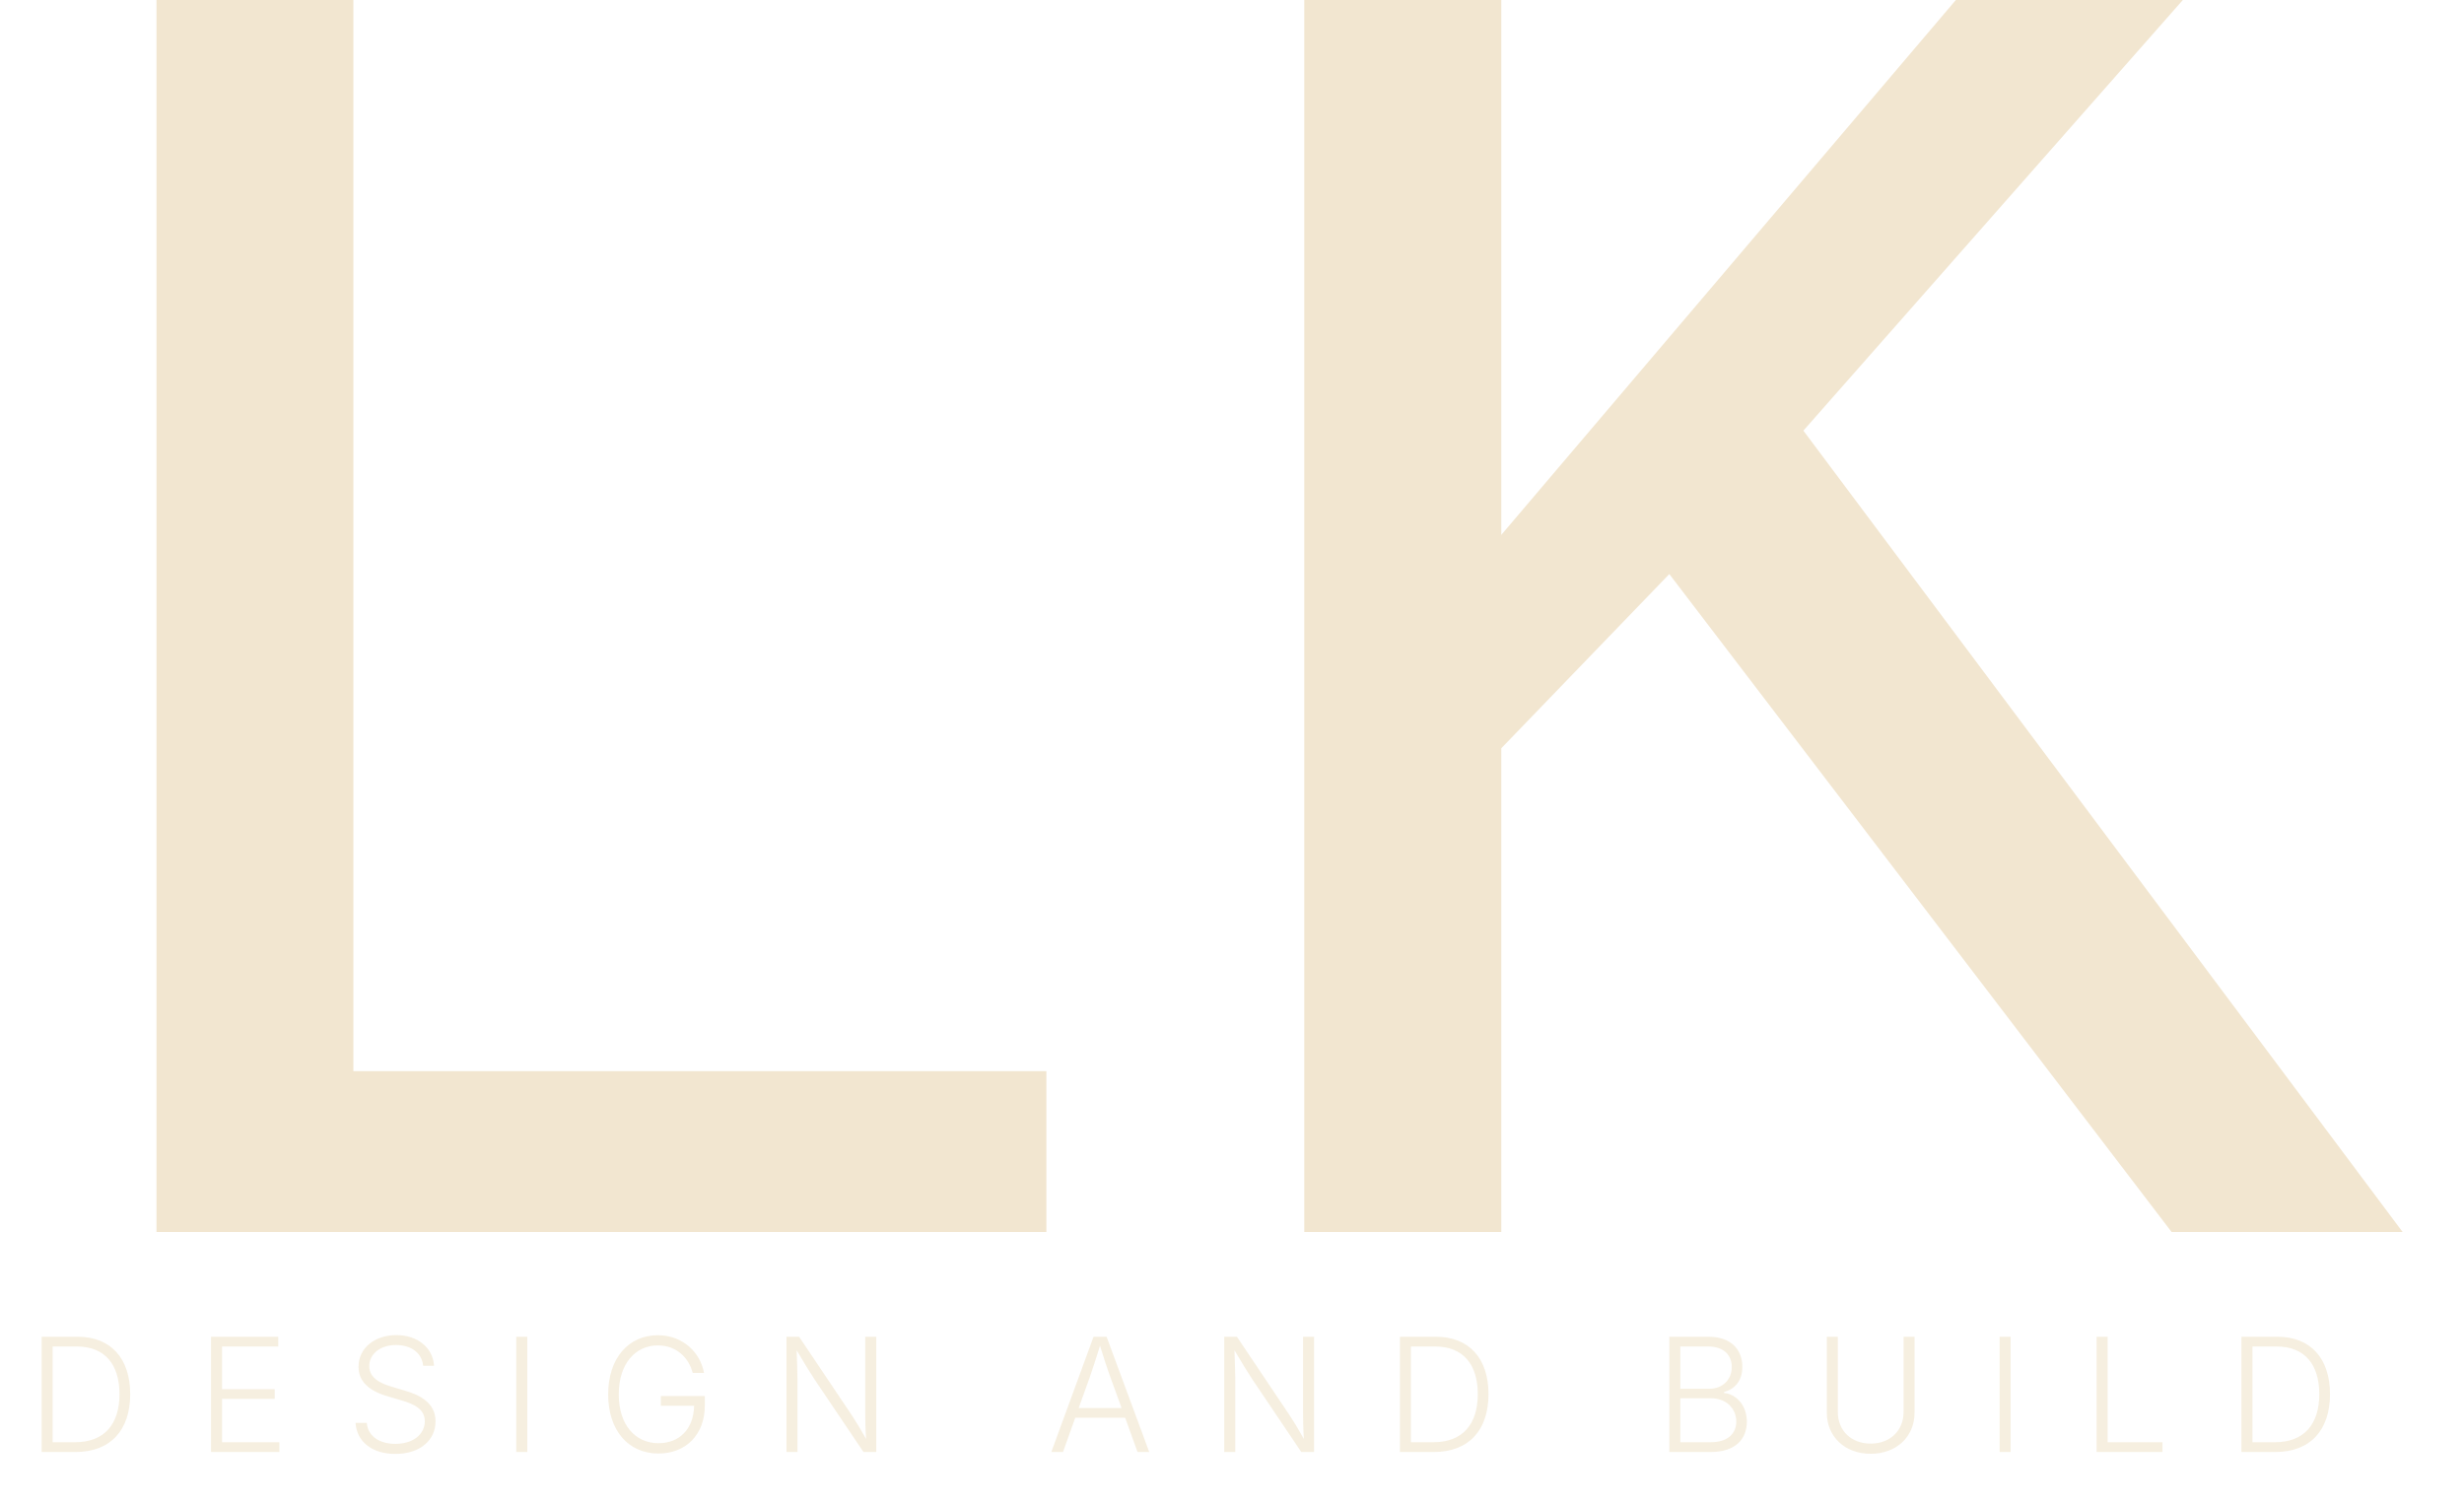
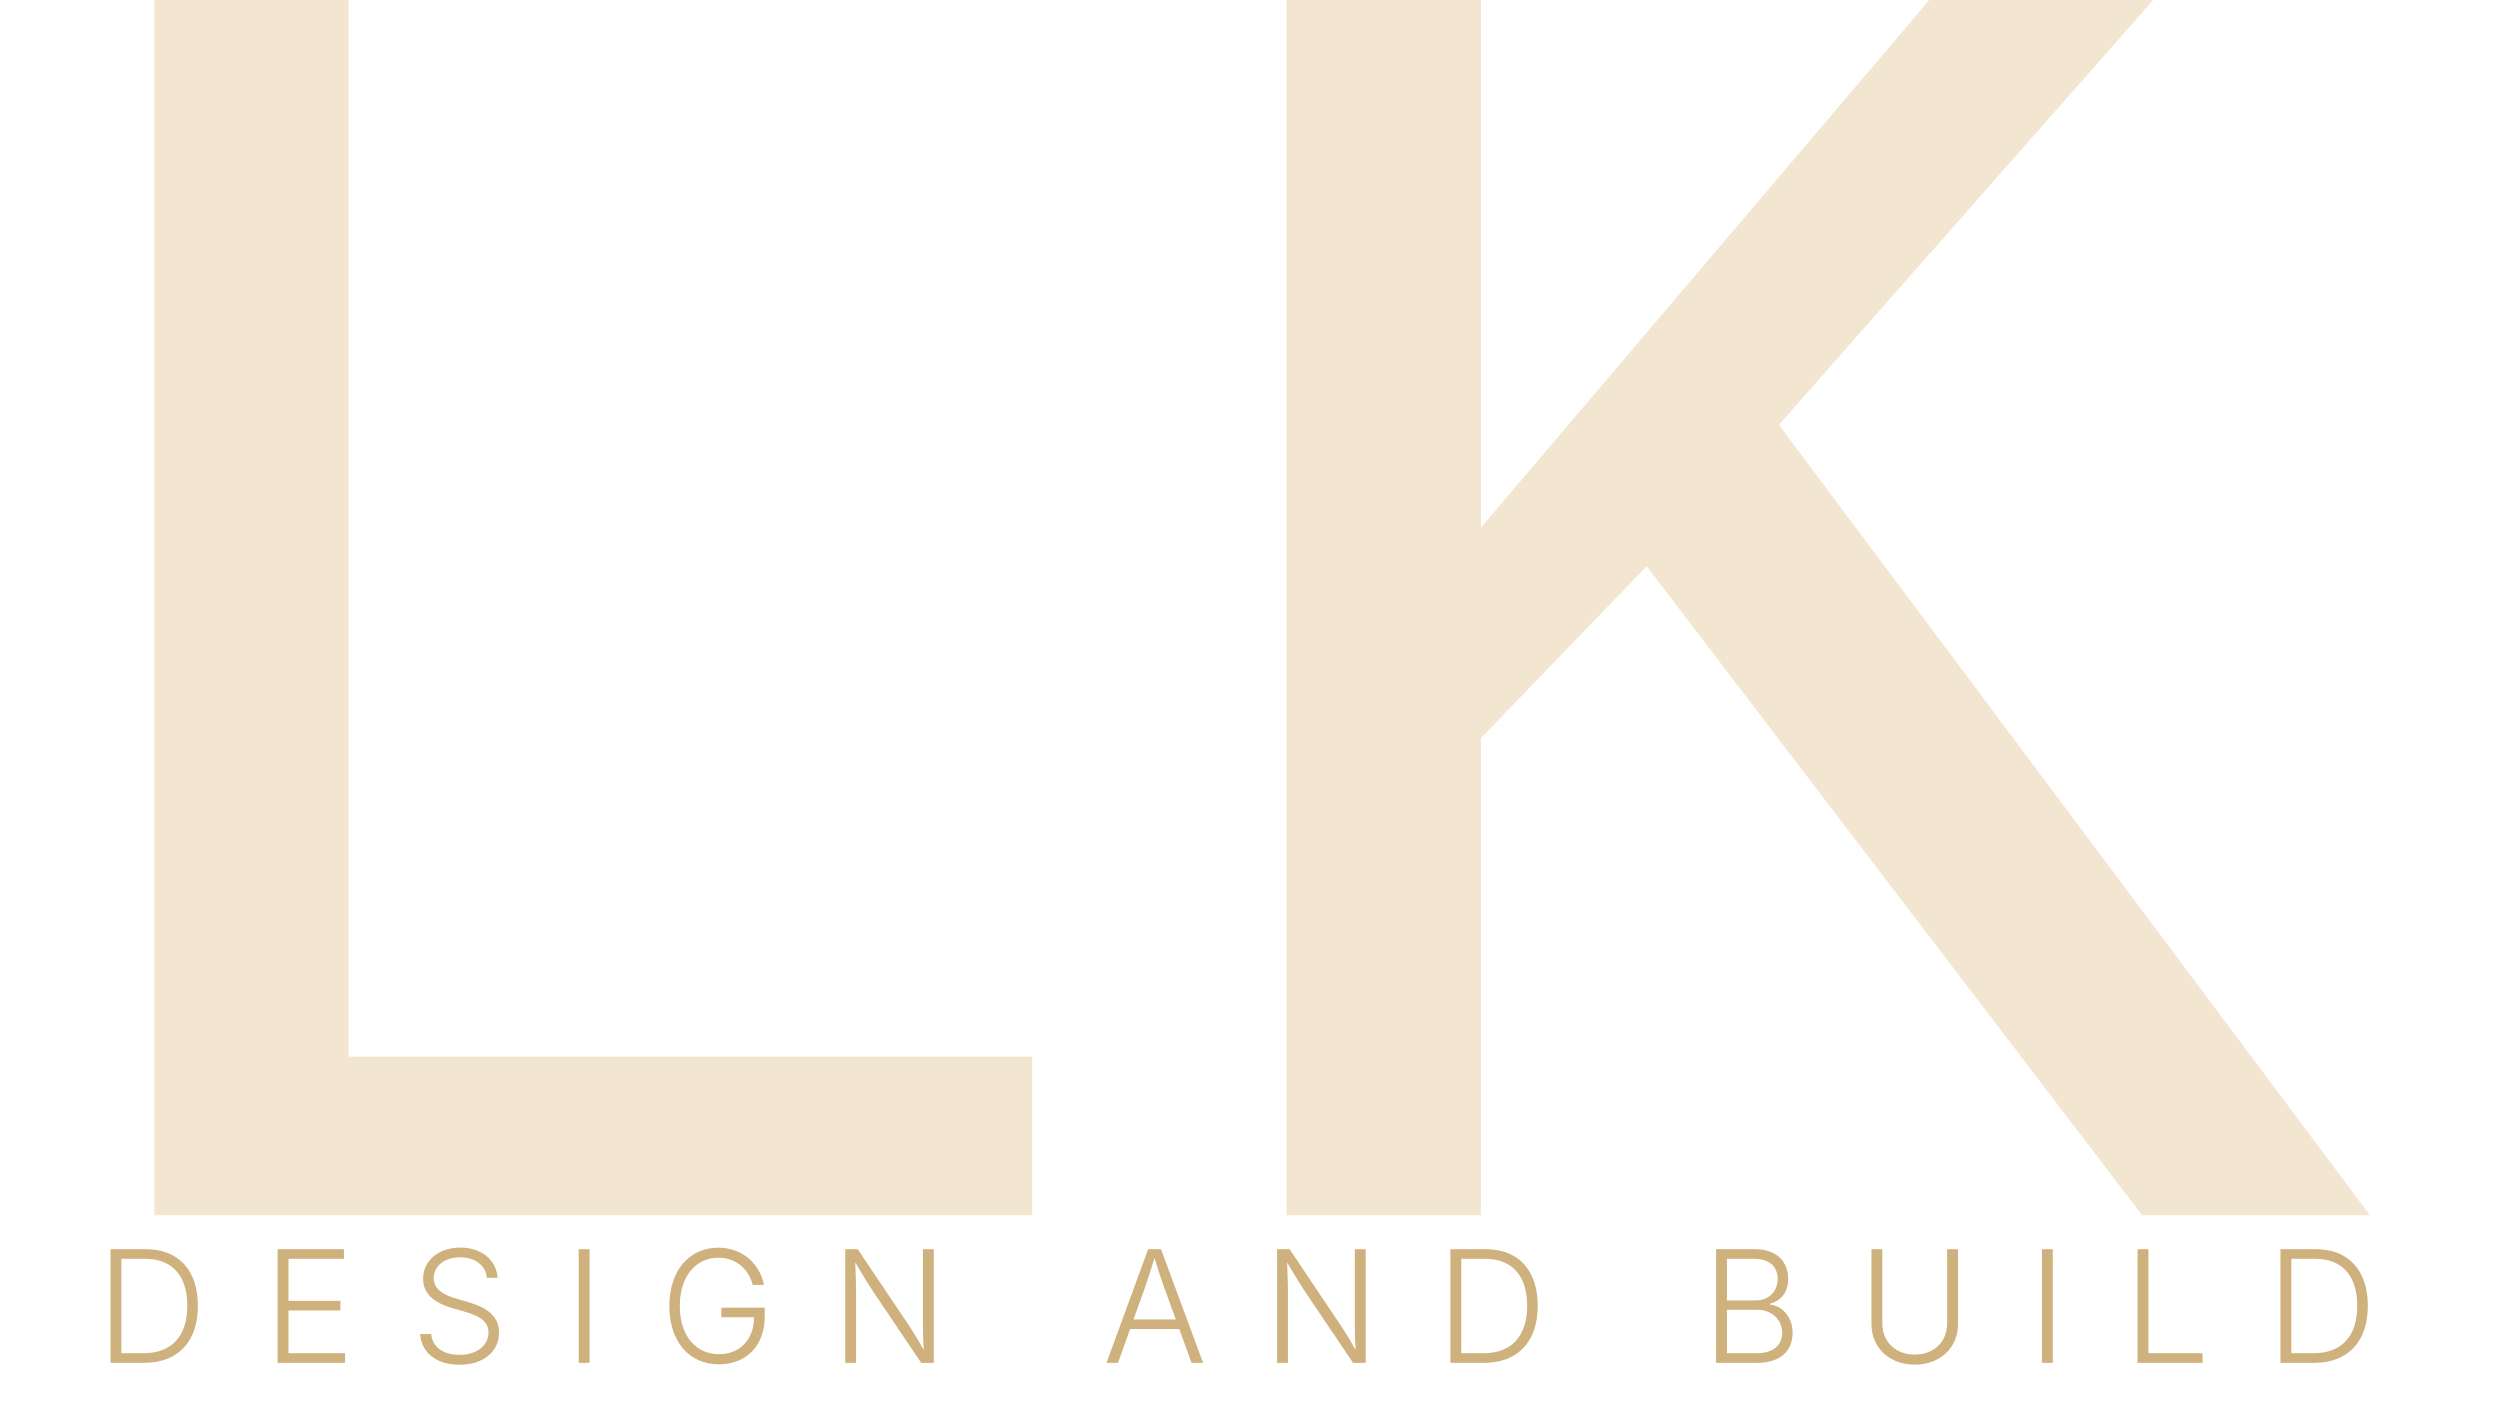
- <svg xmlns="http://www.w3.org/2000/svg" viewBox="210 210 280 171" width="560" height="342">
+ <svg xmlns="http://www.w3.org/2000/svg" viewBox="210 210 288 163" width="576" height="326">
  <text x="200" y="350" font-family="'Courier New', Courier, monospace" font-size="240" font-weight="normal" fill="#F2E6D0" letter-spacing="-0.02em">LK</text>
-   <text x="213" y="375" font-family="'Inter', 'Helvetica Neue', Arial, sans-serif" font-size="18" font-weight="300" fill="#F2E6D0" fill-opacity="0.65" letter-spacing="6.3">DESIGN AND BUILD</text>
+   <text x="221" y="367" font-family="'Inter', 'Helvetica Neue', Arial, sans-serif" font-size="18" font-weight="300" fill="#C9A96E" fill-opacity="0.9" letter-spacing="6.3">DESIGN AND BUILD</text>
</svg>
